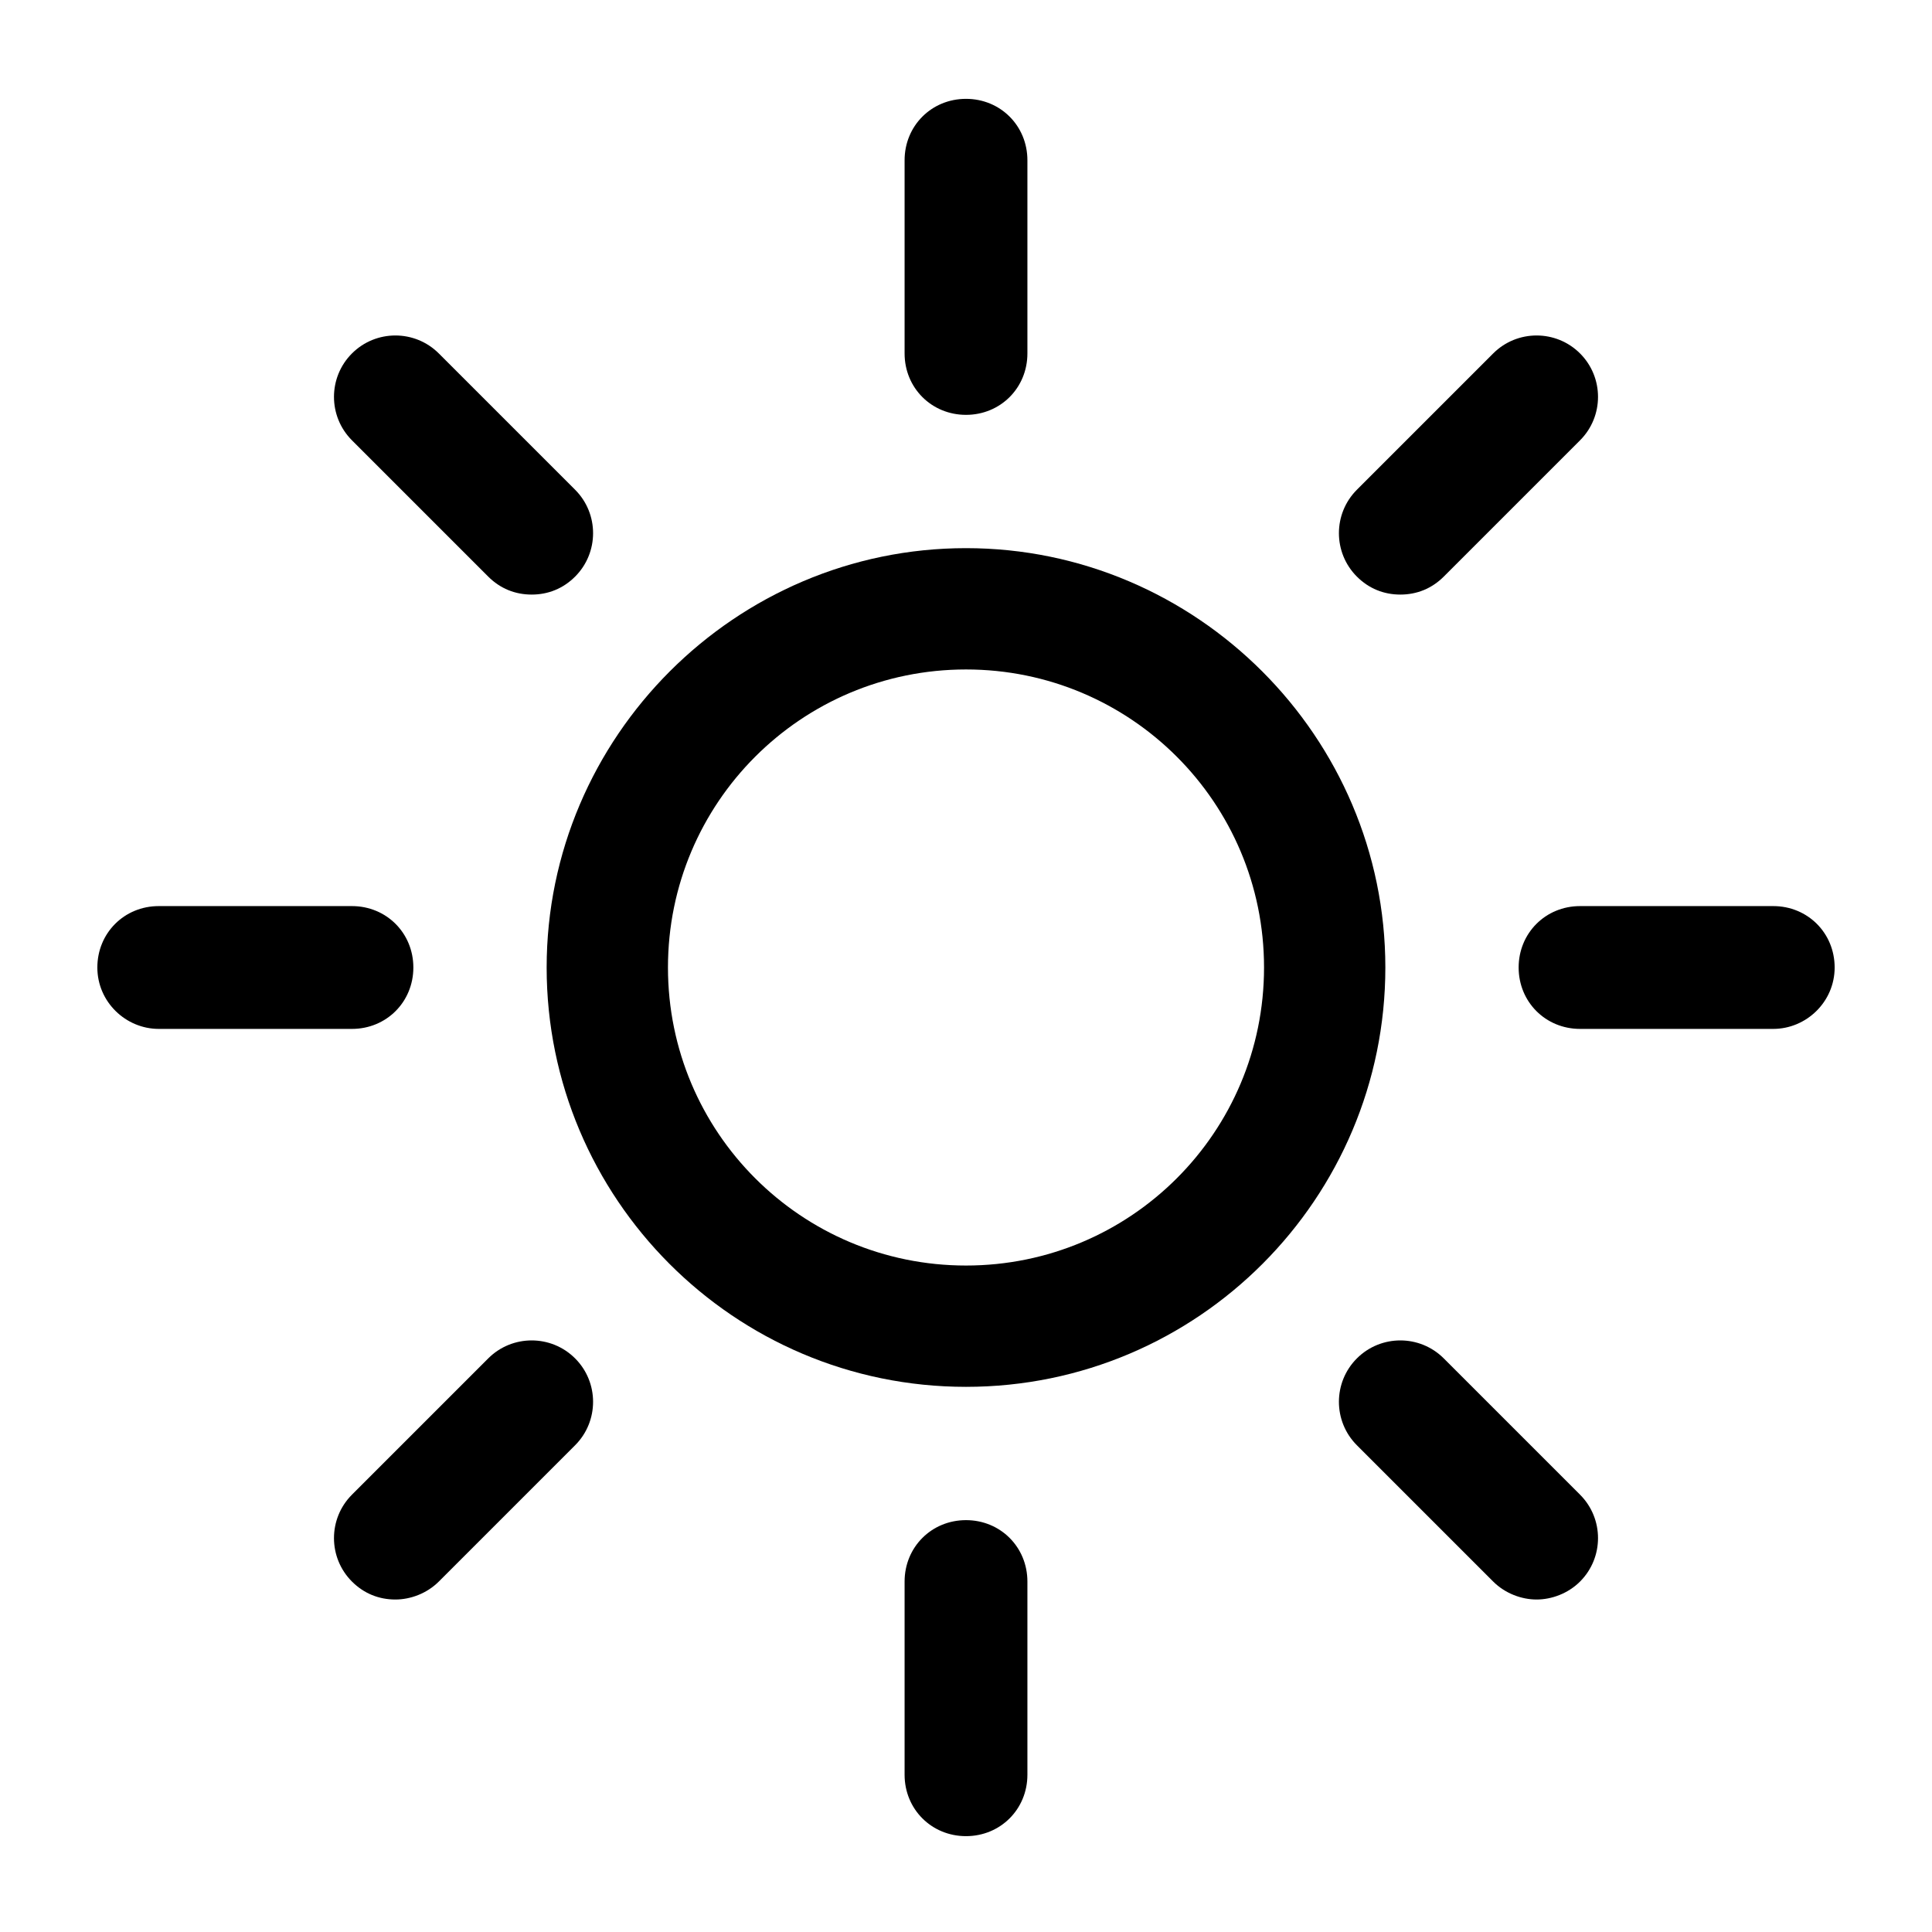
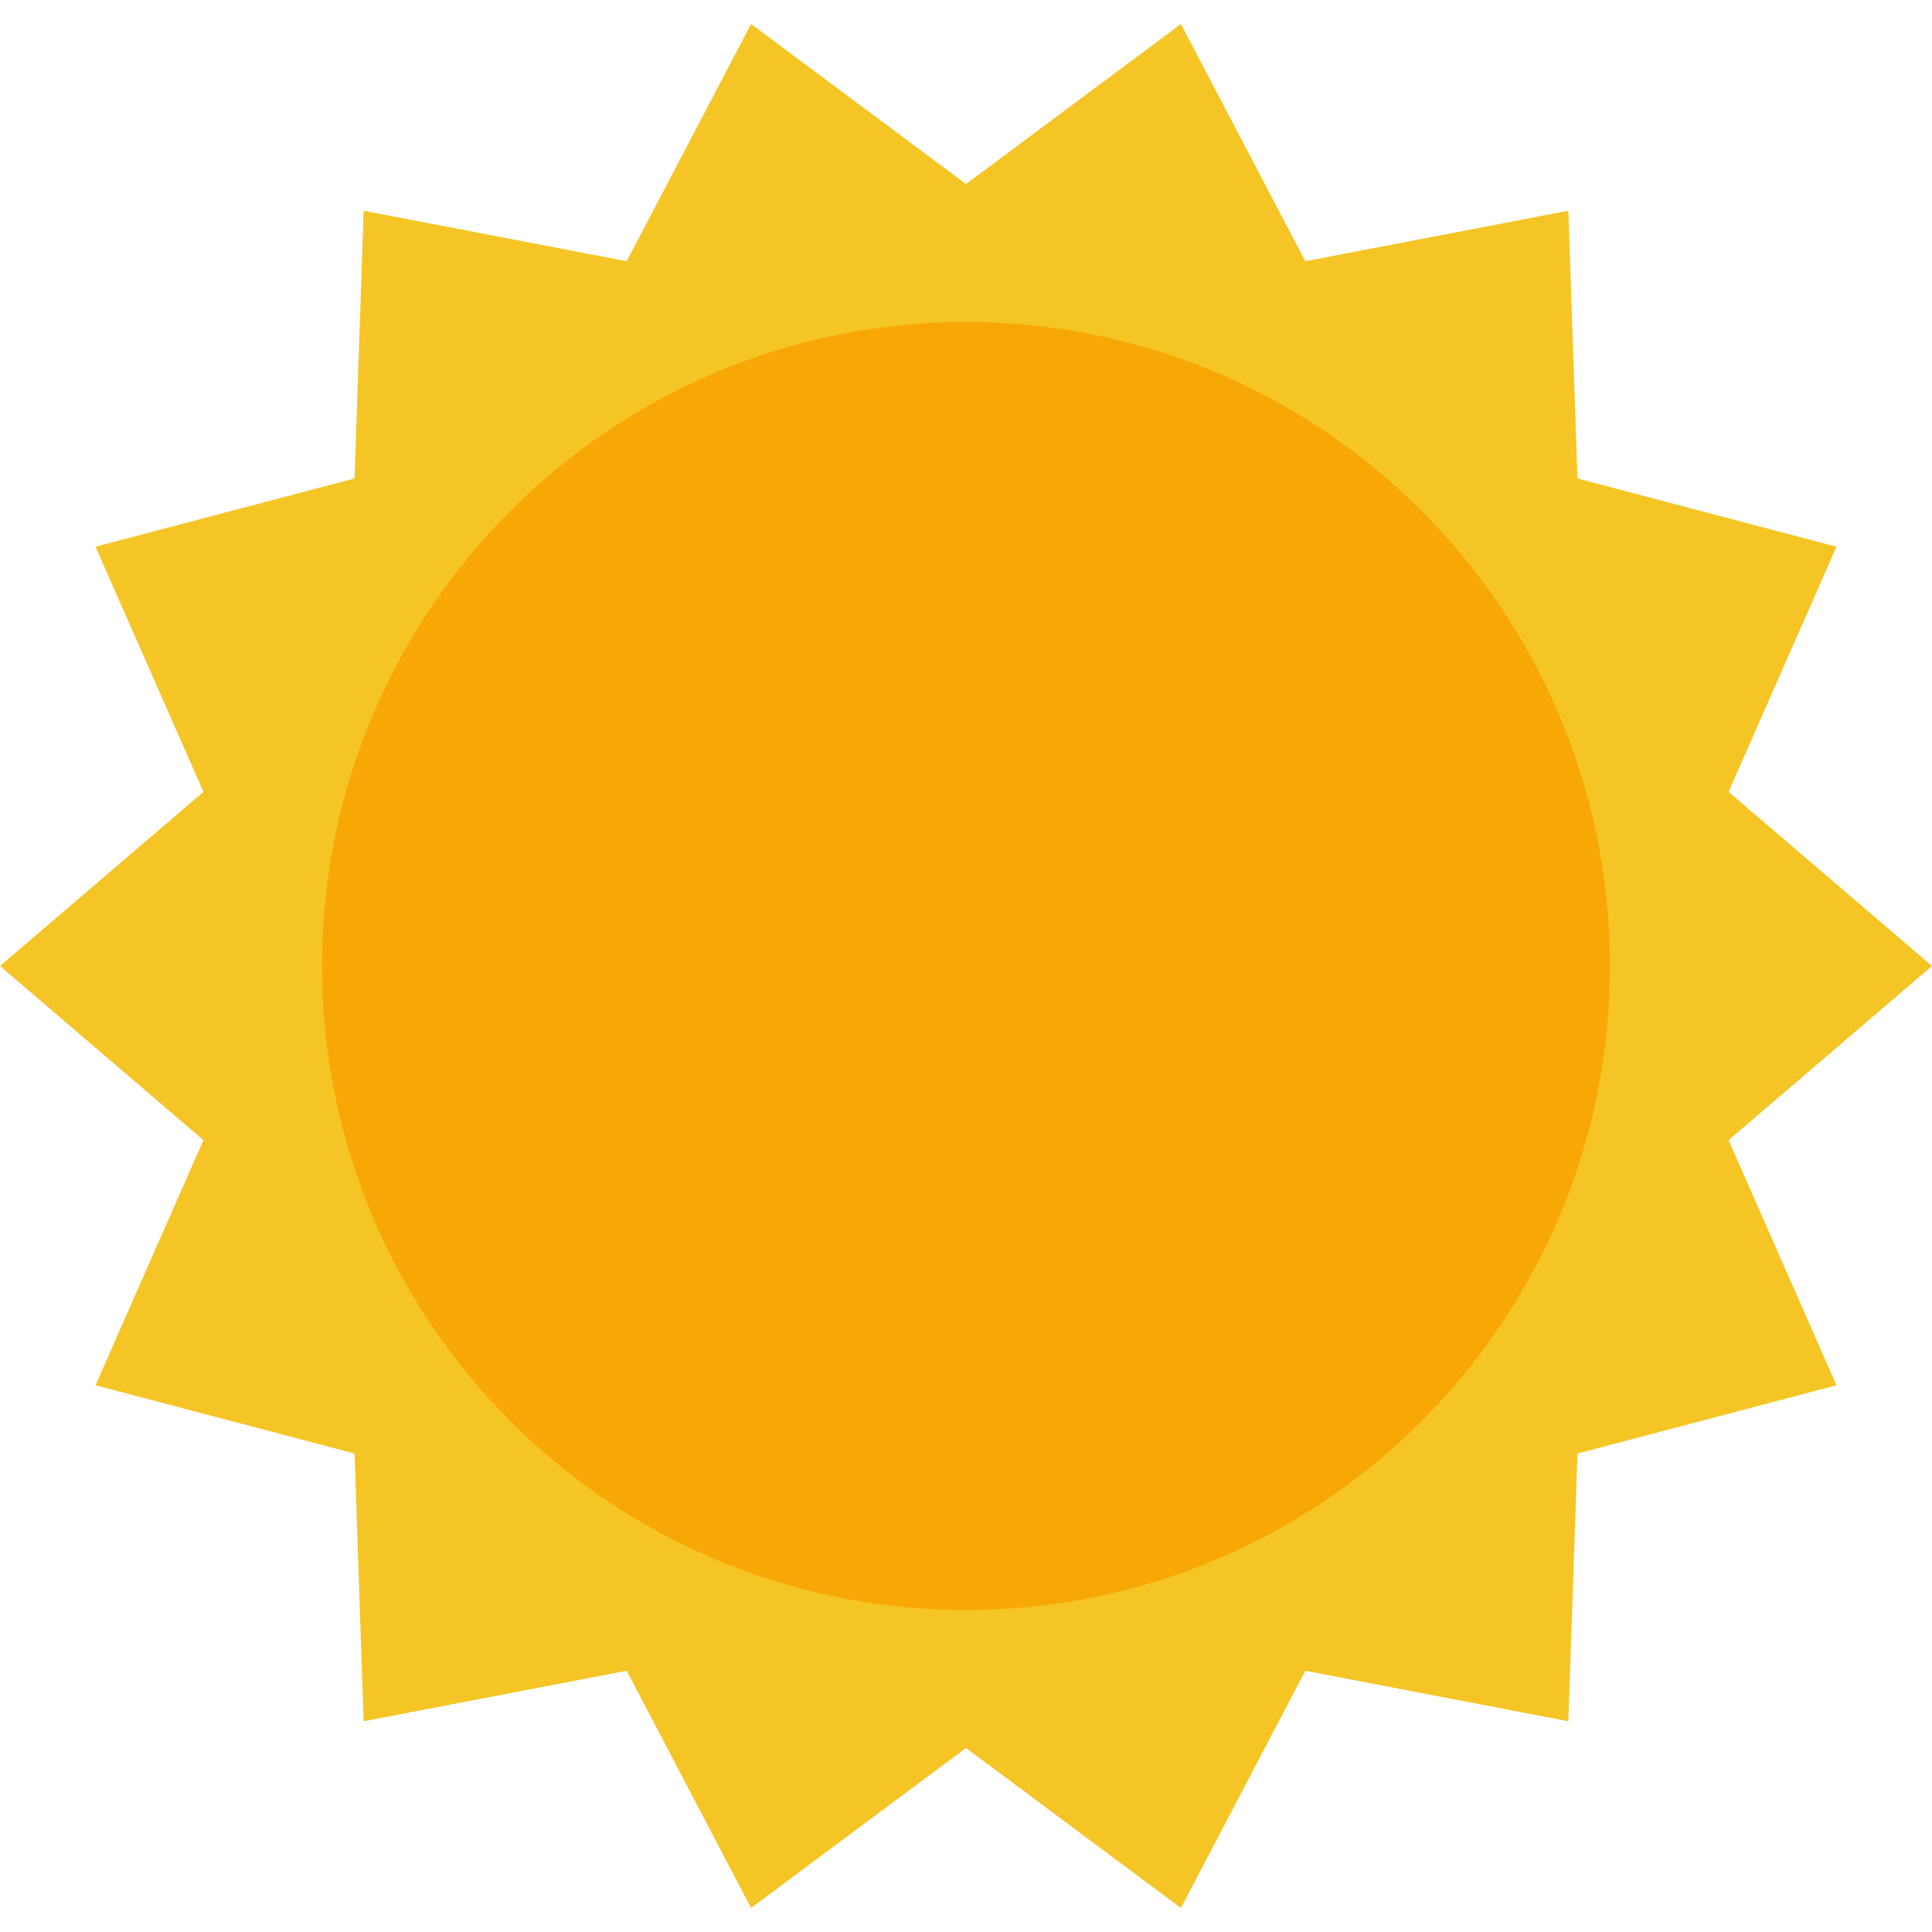
- <svg xmlns="http://www.w3.org/2000/svg" version="1.1" viewBox="0 0 129 129" enable-background="new 0 0 129 129">
+ <svg xmlns="http://www.w3.org/2000/svg" version="1.1" id="Layer_1" x="0px" y="0px" viewBox="0 0 420 420" style="enable-background:new 0 0 420 420;" xml:space="preserve">
  <g>
-     <g>
-       <path d="m64.5,92.6c15.5,0 28-12.6 28-28s-12.6-28-28-28-28,12.6-28,28 12.5,28 28,28zm0-47.9c11,0 19.9,8.9 19.9,19.9 0,11-8.9,19.9-19.9,19.9s-19.9-8.9-19.9-19.9c0-11 8.9-19.9 19.9-19.9z" />
-       <path d="m68.6,23.6v-12.9c0-2.3-1.8-4.1-4.1-4.1s-4.1,1.8-4.1,4.1v12.9c0,2.3 1.8,4.1 4.1,4.1s4.1-1.8 4.1-4.1z" />
-       <path d="m60.4,105.6v12.9c0,2.3 1.8,4.1 4.1,4.1s4.1-1.8 4.1-4.1v-12.9c0-2.3-1.8-4.1-4.1-4.1s-4.1,1.8-4.1,4.1z" />
-       <path d="m96.4,38.5l9.1-9.1c1.6-1.6 1.6-4.2 0-5.8-1.6-1.6-4.2-1.6-5.8,0l-9.1,9.1c-1.6,1.6-1.6,4.2 0,5.8 0.8,0.8 1.8,1.2 2.9,1.2s2.1-0.4 2.9-1.2z" />
-       <path d="m23.5,105.6c0.8,0.8 1.8,1.2 2.9,1.2 1,0 2.1-0.4 2.9-1.2l9.1-9.1c1.6-1.6 1.6-4.2 0-5.8-1.6-1.6-4.2-1.6-5.8,0l-9.1,9.1c-1.6,1.6-1.6,4.2 0,5.8z" />
-       <path d="m122.5,64.6c0-2.3-1.8-4.1-4.1-4.1h-12.9c-2.3,0-4.1,1.8-4.1,4.1 0,2.3 1.8,4.1 4.1,4.1h12.9c2.2,1.42109e-14 4.1-1.8 4.1-4.1z" />
-       <path d="m10.6,68.7h12.9c2.3,0 4.1-1.8 4.1-4.1 0-2.3-1.8-4.1-4.1-4.1h-12.9c-2.3,0-4.1,1.8-4.1,4.1 0,2.3 1.9,4.1 4.1,4.1z" />
-       <path d="m102.6,106.8c1,0 2.1-0.4 2.9-1.2 1.6-1.6 1.6-4.2 0-5.8l-9.1-9.1c-1.6-1.6-4.2-1.6-5.8,0-1.6,1.6-1.6,4.2 0,5.8l9.1,9.1c0.8,0.8 1.9,1.2 2.9,1.2z" />
-       <path d="m38.4,38.5c1.6-1.6 1.6-4.2 0-5.8l-9.1-9.1c-1.6-1.6-4.2-1.6-5.8,0-1.6,1.6-1.6,4.2 0,5.8l9.1,9.1c0.8,0.8 1.8,1.2 2.9,1.2s2.1-0.4 2.9-1.2z" />
-     </g>
+     <polygon style="fill:#F5C525;" points="420,210 375.774,247.857 399.238,301.145 342.926,315.986 340.945,374.184 283.764,363.211    256.724,414.779 210,380 163.276,414.779 136.236,363.211 79.055,374.184 77.073,315.986 20.762,301.144 44.226,247.858 0,210    44.226,172.143 20.762,118.855 77.074,104.014 79.055,45.816 136.236,56.789 163.276,5.221 210,40 256.723,5.221 283.764,56.789    340.945,45.816 342.927,104.014 399.238,118.856 375.774,172.142  " />
+     <circle style="fill:#F8A805;" cx="210" cy="210" r="140" />
  </g>
+   <g>
+ </g>
+   <g>
+ </g>
+   <g>
+ </g>
+   <g>
+ </g>
+   <g>
+ </g>
+   <g>
+ </g>
+   <g>
+ </g>
+   <g>
+ </g>
+   <g>
+ </g>
+   <g>
+ </g>
+   <g>
+ </g>
+   <g>
+ </g>
+   <g>
+ </g>
+   <g>
+ </g>
+   <g>
+ </g>
</svg>
